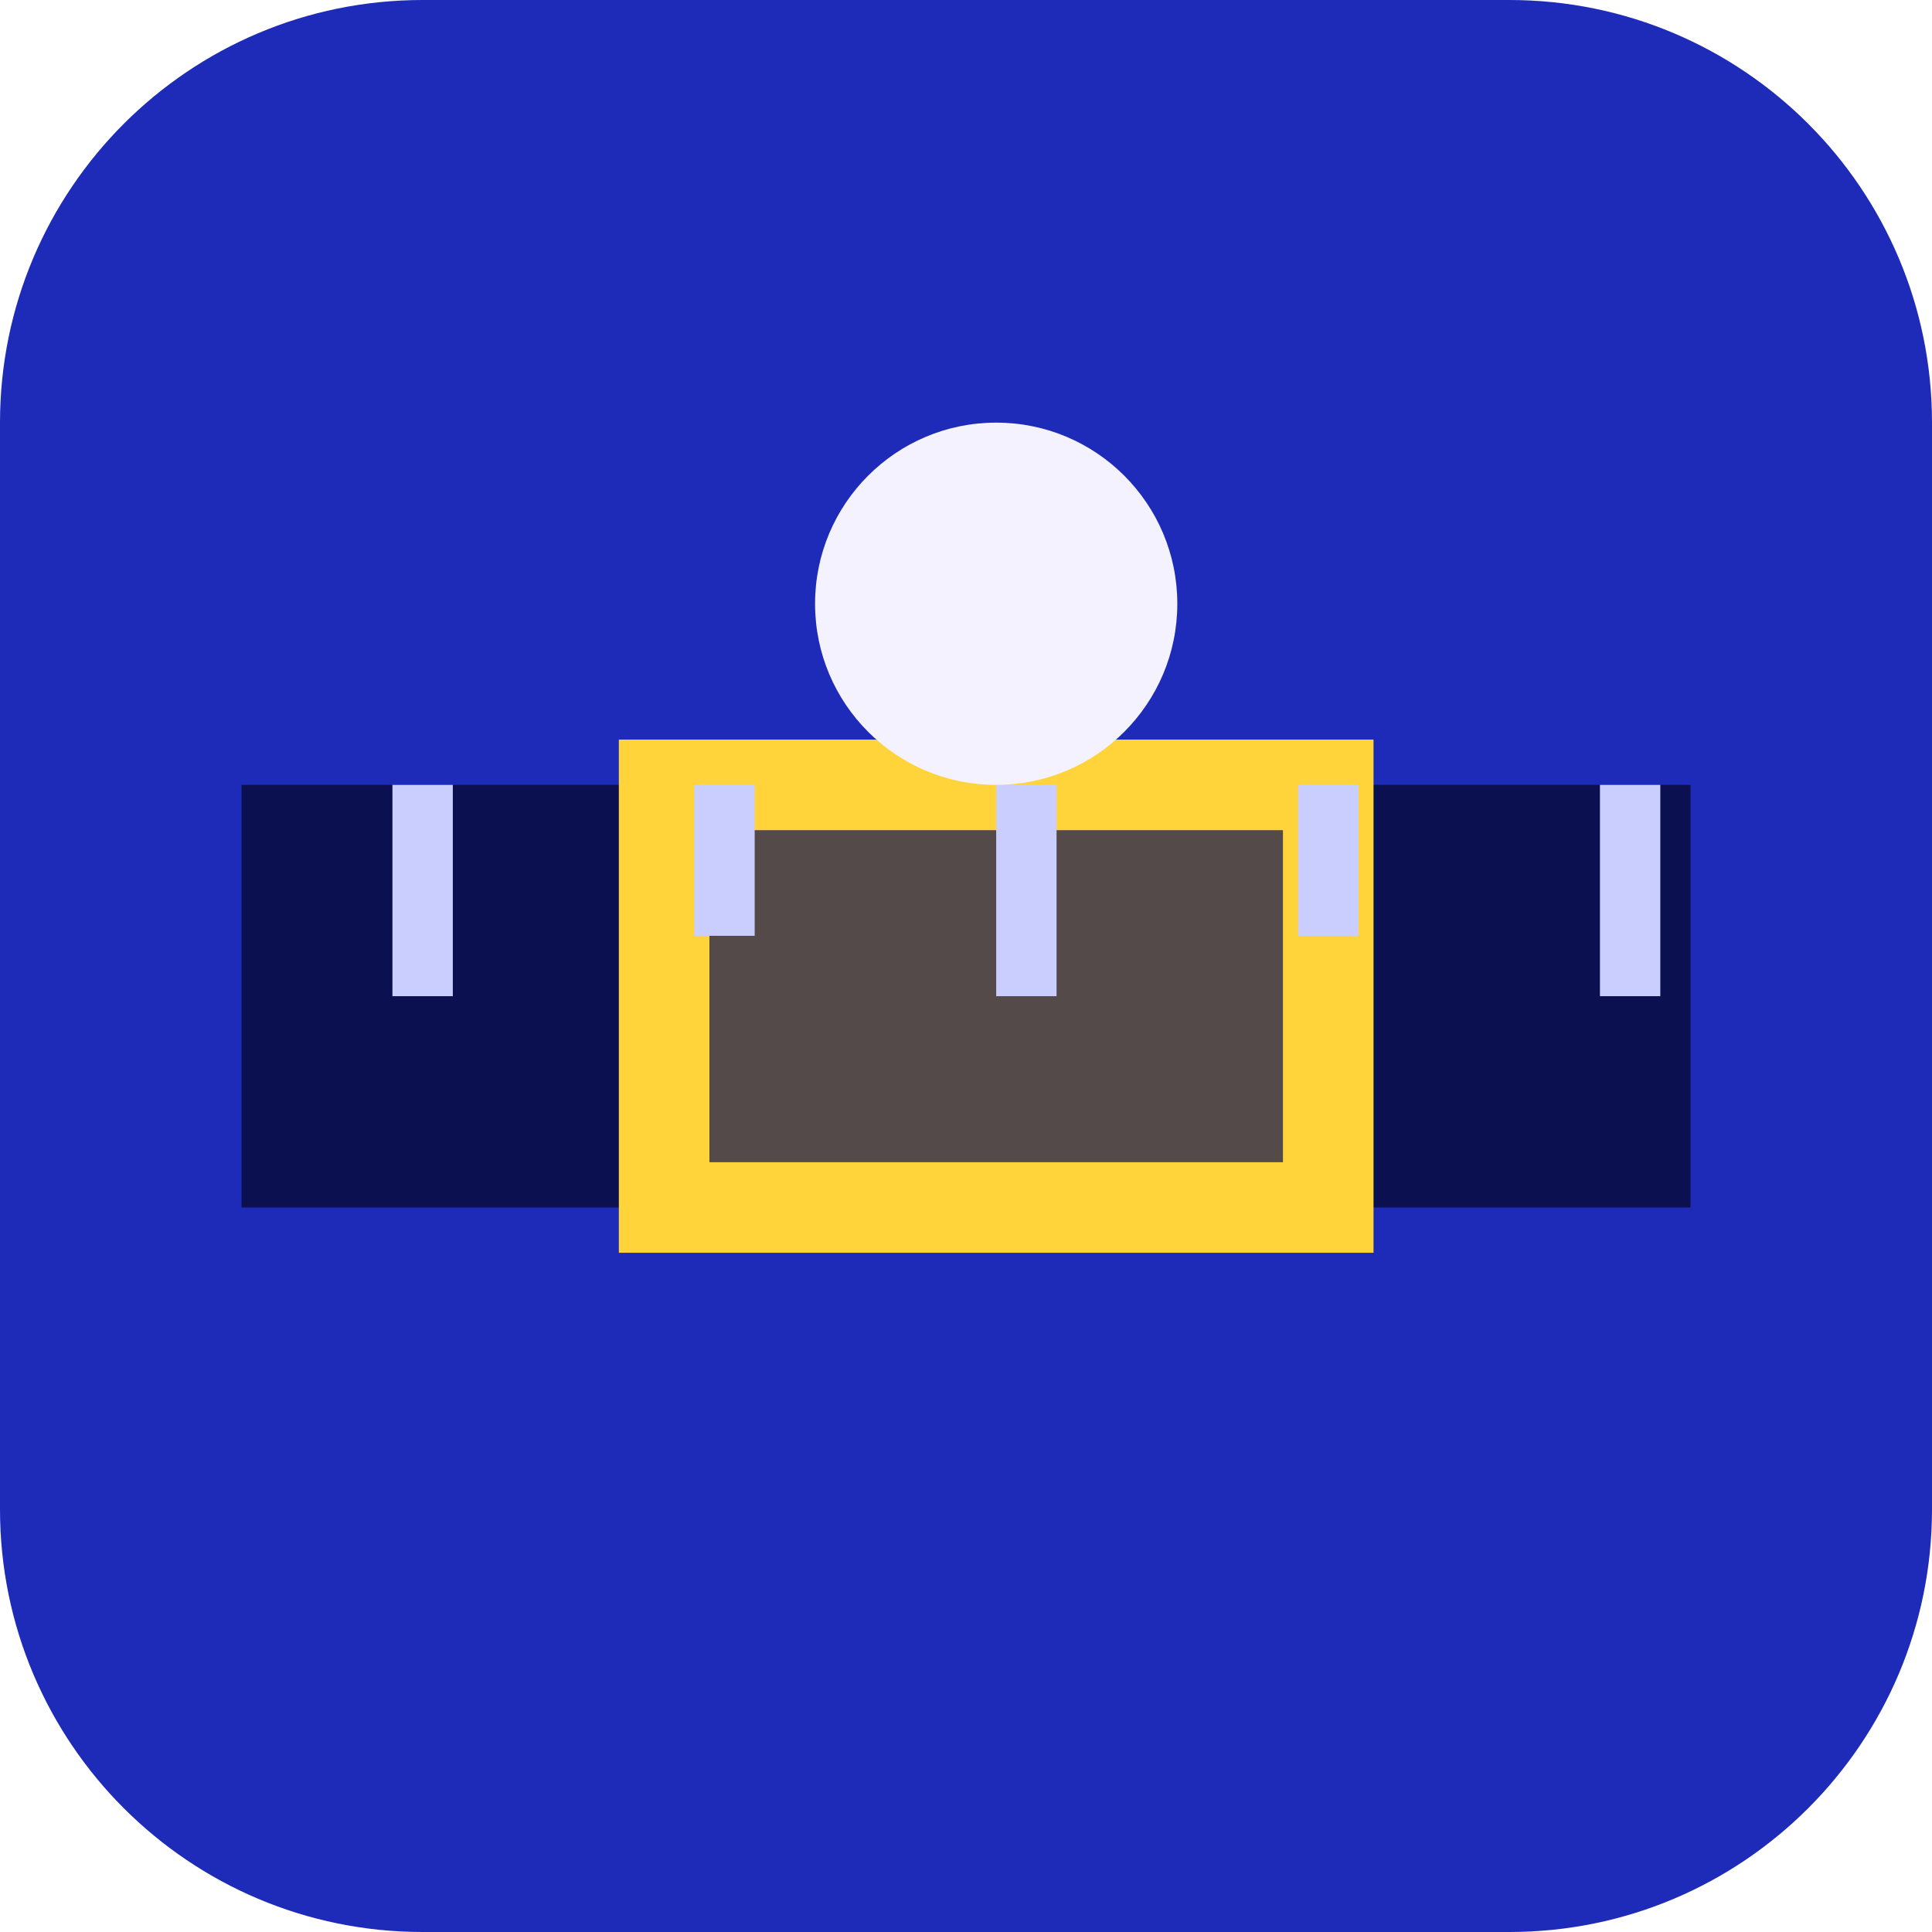
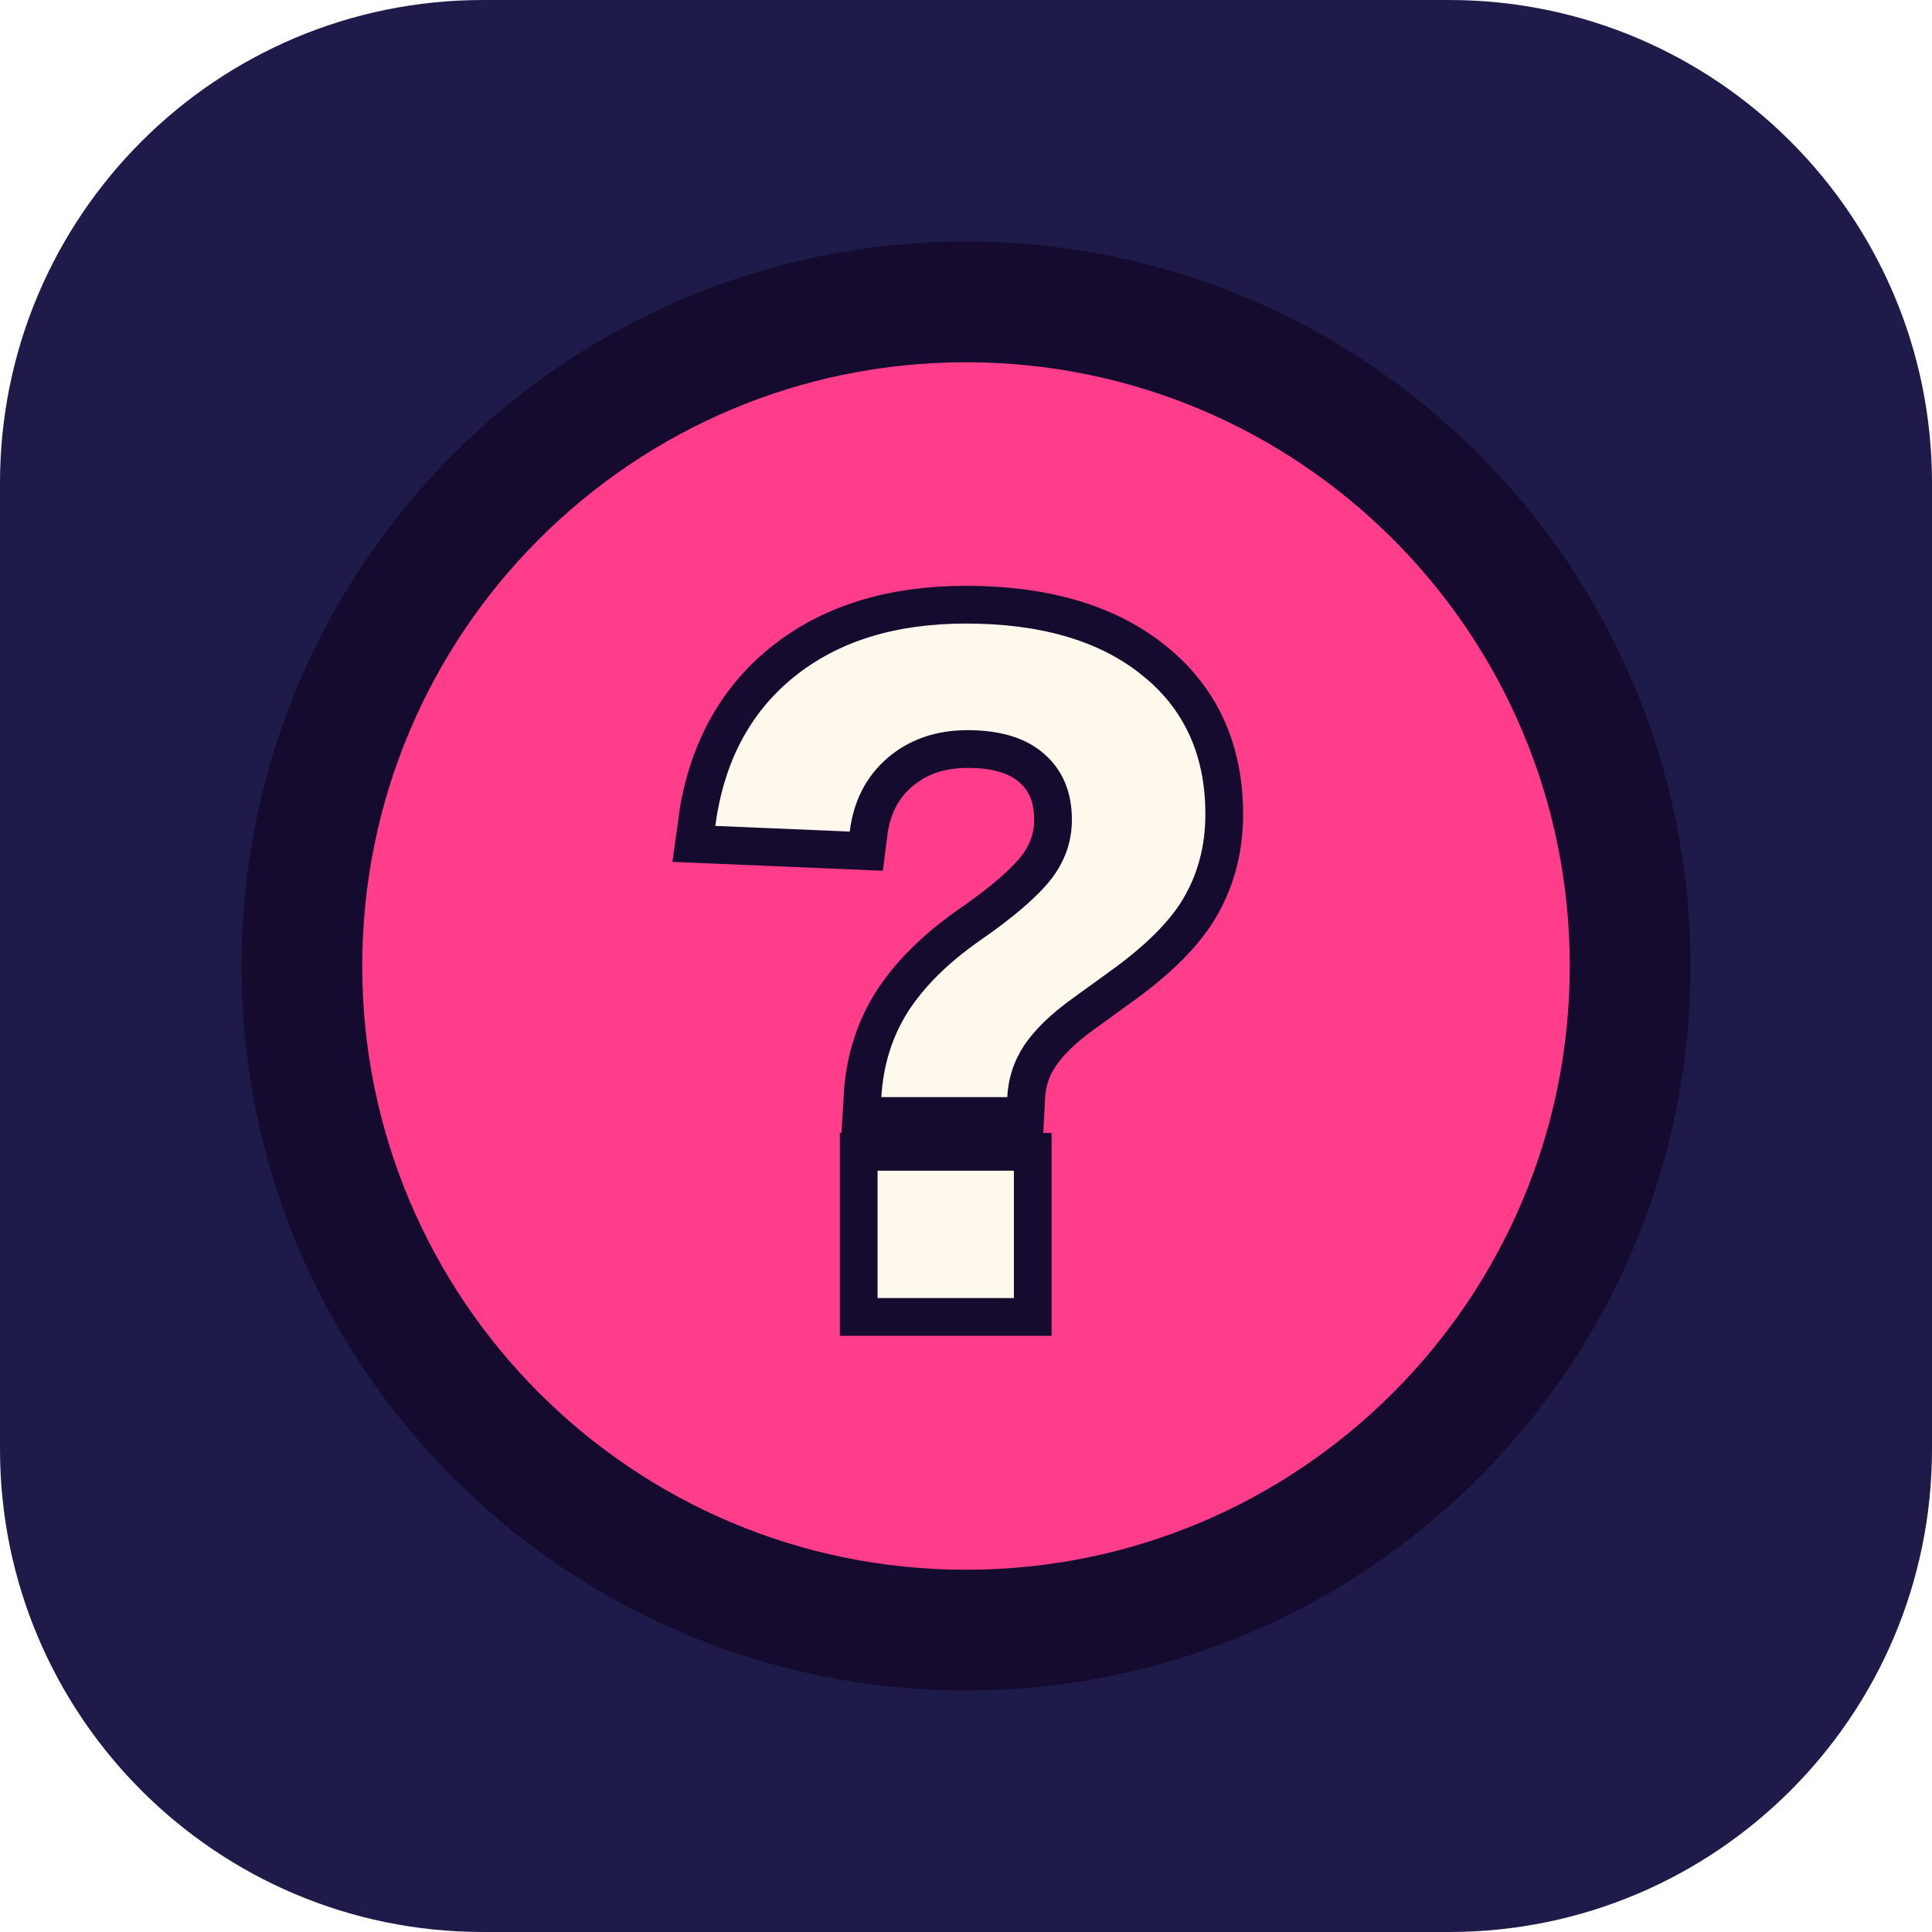
<svg xmlns="http://www.w3.org/2000/svg" viewBox="0 0 64 64">
-   <rect width="64" height="64" rx="14" fill="#1d2bb8" />
-   <rect x="8" y="26" width="48" height="14" fill="#0b1050" />
-   <rect x="22" y="26" width="22" height="14" fill="#ffd43b" fill-opacity=".3" stroke="#ffd43b" stroke-width="3" />
-   <path d="M14 26v7M24 26v5M34 26v7M44 26v5M54 26v7" stroke="#c9ceff" stroke-width="2" />
-   <circle cx="33" cy="20" r="6" fill="#f4f2ff" />
+   <rect width="64" height="64" rx="16" fill="#1e1b4b" />
+   <circle cx="32" cy="32" r="22" fill="#ff3d8b" stroke="#150b2e" stroke-width="4" />
+   <text x="32" y="43" text-anchor="middle" font-family="Arial Rounded MT Bold, Arial, sans-serif" font-weight="900" font-size="32" fill="#fff8ec" stroke="#150b2e" stroke-width="2.5" paint-order="stroke">?</text>
</svg>
